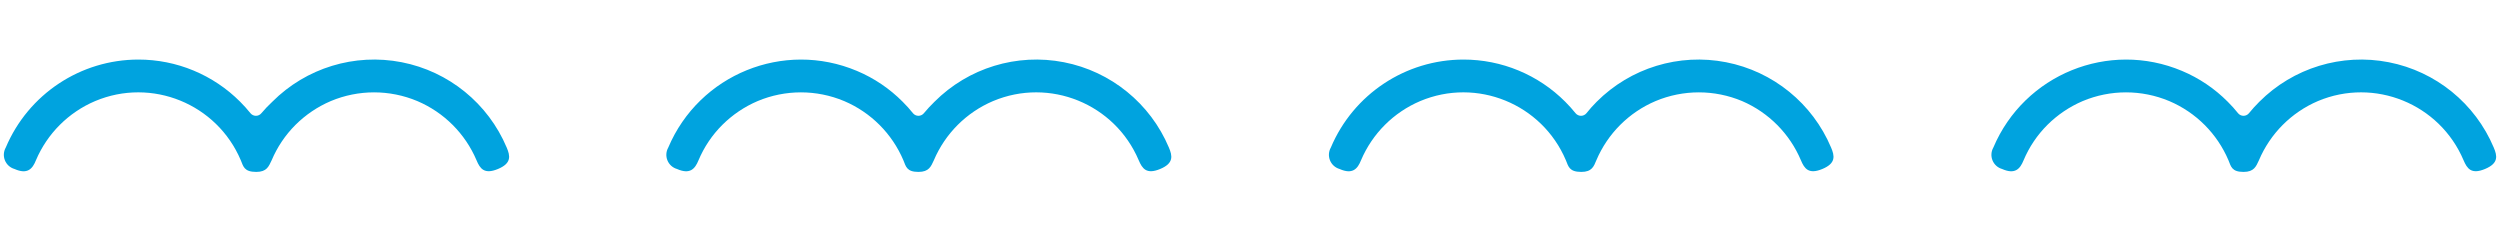
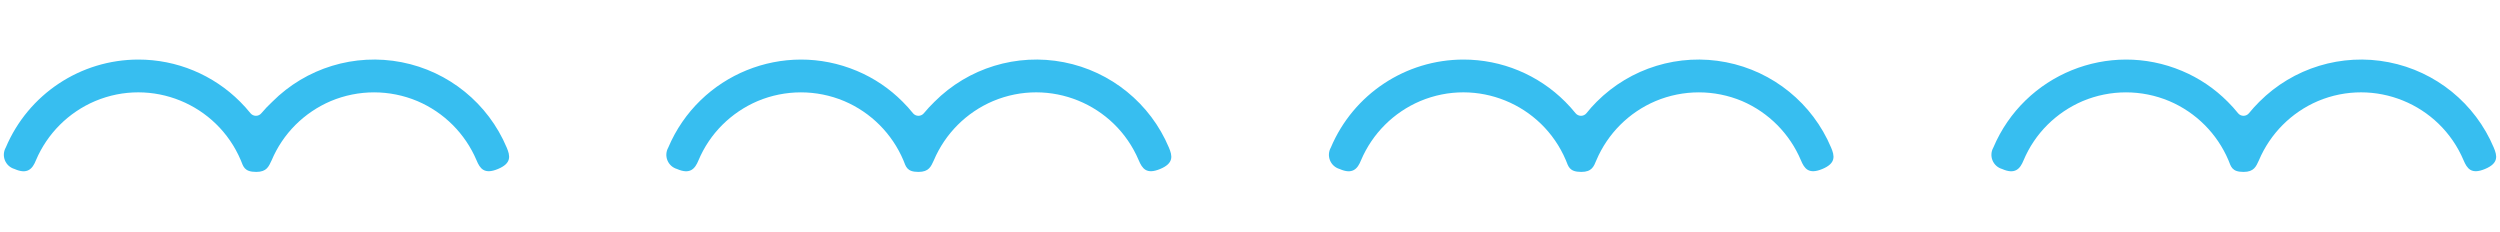
<svg xmlns="http://www.w3.org/2000/svg" viewBox="0 0 324 30" version="1.1" id="svg50" width="324" height="30">
  <defs id="defs39">
-     <style id="style37">.cls-1{fill:#00a3df;}</style>
+     <style id="style37">.cls-1{fill:#37bef0;}</style>
  </defs>
  <g id="レイヤー_1" data-name="レイヤー 1" transform="translate(-36.60204)">
-     <path class="cls-1" d="m 70.47,14.68 a 0.91,0.91 0 0 1 -1.4,0 19,19 0 0 0 -1.34,-1.49 18.61,18.61 0 0 0 -13.19,-5.47 18.66,18.66 0 0 0 -17.19,11.4 1.91,1.91 0 0 0 1.13,2.78 c 1.67,0.74 2.33,0 2.78,-1.13 a 14.49,14.49 0 0 1 7.67,-7.67 14.43,14.43 0 0 1 18.88,7.67 c 0.33,0.79 0.42,1.51 2,1.51 1.38,0 1.62,-0.72 2,-1.51 a 14.44,14.44 0 0 1 3.08,-4.58 14.63,14.63 0 0 1 4.58,-3.09 14.49,14.49 0 0 1 11.22,0 14.49,14.49 0 0 1 7.67,7.67 c 0.45,1.08 1,1.87 2.78,1.13 1.78,-0.74 1.59,-1.7 1.13,-2.78 a 18.65,18.65 0 0 0 -30.38,-5.93 17.17,17.17 0 0 0 -1.42,1.49 z" id="path41" style="fill:#00a3df" />
-     <path class="cls-1" d="m 156.33,14.68 a 0.91,0.91 0 0 1 -1.4,0 17.17,17.17 0 0 0 -1.34,-1.49 18.37,18.37 0 0 0 -5.93,-4 18.68,18.68 0 0 0 -24.45,9.93 1.91,1.91 0 0 0 1.13,2.78 c 1.68,0.74 2.33,0 2.79,-1.13 a 14.33,14.33 0 0 1 3.08,-4.58 14.63,14.63 0 0 1 4.58,-3.09 14.49,14.49 0 0 1 11.22,0 14.49,14.49 0 0 1 7.67,7.67 c 0.33,0.79 0.41,1.51 1.95,1.51 1.38,0 1.63,-0.72 2,-1.51 a 14.49,14.49 0 0 1 7.67,-7.67 14.43,14.43 0 0 1 18.88,7.67 c 0.46,1.08 1,1.87 2.78,1.13 1.78,-0.74 1.59,-1.7 1.13,-2.78 a 18.65,18.65 0 0 0 -30.38,-5.93 19,19 0 0 0 -1.38,1.49 z" id="path43" style="fill:#00a3df" />
-     <path class="cls-1" d="m 242.2,14.68 a 0.91,0.91 0 0 1 -1.4,0 19,19 0 0 0 -1.34,-1.49 18.61,18.61 0 0 0 -13.19,-5.47 18.66,18.66 0 0 0 -17.19,11.4 1.91,1.91 0 0 0 1.13,2.78 c 1.67,0.74 2.33,0 2.78,-1.13 a 14.49,14.49 0 0 1 7.67,-7.67 14.43,14.43 0 0 1 18.88,7.67 c 0.33,0.79 0.42,1.51 2,1.51 1.38,0 1.62,-0.72 1.95,-1.51 a 14.49,14.49 0 0 1 7.67,-7.67 14.49,14.49 0 0 1 11.22,0 14.49,14.49 0 0 1 7.62,7.67 c 0.45,1.08 1,1.87 2.78,1.13 1.78,-0.74 1.59,-1.7 1.13,-2.78 a 18.65,18.65 0 0 0 -30.38,-5.93 17.17,17.17 0 0 0 -1.33,1.49 z" id="path45" style="fill:#00a3df" />
-     <path class="cls-1" d="m 328.06,14.68 a 0.91,0.91 0 0 1 -1.4,0 17.17,17.17 0 0 0 -1.34,-1.49 18.37,18.37 0 0 0 -5.93,-4 18.68,18.68 0 0 0 -24.45,9.93 1.91,1.91 0 0 0 1.13,2.78 c 1.68,0.74 2.33,0 2.79,-1.13 a 14.33,14.33 0 0 1 3.08,-4.58 14.63,14.63 0 0 1 4.58,-3.09 14.49,14.49 0 0 1 11.22,0 14.49,14.49 0 0 1 7.67,7.67 c 0.33,0.79 0.41,1.51 1.95,1.51 1.38,0 1.63,-0.72 2,-1.51 a 14.49,14.49 0 0 1 7.64,-7.67 14.43,14.43 0 0 1 18.88,7.67 c 0.46,1.08 1,1.87 2.78,1.13 1.78,-0.74 1.59,-1.7 1.13,-2.78 a 18.65,18.65 0 0 0 -30.38,-5.93 19,19 0 0 0 -1.35,1.49 z" id="path47" style="fill:#00a3df" />
+     <path class="cls-1" d="m 70.47,14.68 a 0.91,0.91 0 0 1 -1.4,0 19,19 0 0 0 -1.34,-1.49 18.61,18.61 0 0 0 -13.19,-5.47 18.66,18.66 0 0 0 -17.19,11.4 1.91,1.91 0 0 0 1.13,2.78 c 1.67,0.74 2.33,0 2.78,-1.13 a 14.49,14.49 0 0 1 7.67,-7.67 14.43,14.43 0 0 1 18.88,7.67 c 0.33,0.79 0.42,1.51 2,1.51 1.38,0 1.62,-0.72 2,-1.51 a 14.44,14.44 0 0 1 3.08,-4.58 14.63,14.63 0 0 1 4.58,-3.09 14.49,14.49 0 0 1 11.22,0 14.49,14.49 0 0 1 7.67,7.67 c 0.45,1.08 1,1.87 2.78,1.13 1.78,-0.74 1.59,-1.7 1.13,-2.78 a 18.65,18.65 0 0 0 -30.38,-5.93 17.17,17.17 0 0 0 -1.42,1.49 z" id="path41" style="fill:#37bef0" />
+     <path class="cls-1" d="m 156.33,14.68 a 0.91,0.91 0 0 1 -1.4,0 17.17,17.17 0 0 0 -1.34,-1.49 18.37,18.37 0 0 0 -5.93,-4 18.68,18.68 0 0 0 -24.45,9.93 1.91,1.91 0 0 0 1.13,2.78 c 1.68,0.74 2.33,0 2.79,-1.13 a 14.33,14.33 0 0 1 3.08,-4.58 14.63,14.63 0 0 1 4.58,-3.09 14.49,14.49 0 0 1 11.22,0 14.49,14.49 0 0 1 7.67,7.67 c 0.33,0.79 0.41,1.51 1.95,1.51 1.38,0 1.63,-0.72 2,-1.51 a 14.49,14.49 0 0 1 7.67,-7.67 14.43,14.43 0 0 1 18.88,7.67 c 0.46,1.08 1,1.87 2.78,1.13 1.78,-0.74 1.59,-1.7 1.13,-2.78 a 18.65,18.65 0 0 0 -30.38,-5.93 19,19 0 0 0 -1.38,1.49 z" id="path43" style="fill:#37bef0" />
+     <path class="cls-1" d="m 242.2,14.68 a 0.91,0.91 0 0 1 -1.4,0 19,19 0 0 0 -1.34,-1.49 18.61,18.61 0 0 0 -13.19,-5.47 18.66,18.66 0 0 0 -17.19,11.4 1.91,1.91 0 0 0 1.13,2.78 c 1.67,0.74 2.33,0 2.78,-1.13 a 14.49,14.49 0 0 1 7.67,-7.67 14.43,14.43 0 0 1 18.88,7.67 c 0.33,0.79 0.42,1.51 2,1.51 1.38,0 1.62,-0.72 1.95,-1.51 a 14.49,14.49 0 0 1 7.67,-7.67 14.49,14.49 0 0 1 11.22,0 14.49,14.49 0 0 1 7.62,7.67 c 0.45,1.08 1,1.87 2.78,1.13 1.78,-0.74 1.59,-1.7 1.13,-2.78 a 18.65,18.65 0 0 0 -30.38,-5.93 17.17,17.17 0 0 0 -1.33,1.49 z" id="path45" style="fill:#37bef0" />
+     <path class="cls-1" d="m 328.06,14.68 a 0.91,0.91 0 0 1 -1.4,0 17.17,17.17 0 0 0 -1.34,-1.49 18.37,18.37 0 0 0 -5.93,-4 18.68,18.68 0 0 0 -24.45,9.93 1.91,1.91 0 0 0 1.13,2.78 c 1.68,0.74 2.33,0 2.79,-1.13 a 14.33,14.33 0 0 1 3.08,-4.58 14.63,14.63 0 0 1 4.58,-3.09 14.49,14.49 0 0 1 11.22,0 14.49,14.49 0 0 1 7.67,7.67 c 0.33,0.79 0.41,1.51 1.95,1.51 1.38,0 1.63,-0.72 2,-1.51 a 14.49,14.49 0 0 1 7.64,-7.67 14.43,14.43 0 0 1 18.88,7.67 c 0.46,1.08 1,1.87 2.78,1.13 1.78,-0.74 1.59,-1.7 1.13,-2.78 a 18.65,18.65 0 0 0 -30.38,-5.93 19,19 0 0 0 -1.35,1.49 z" id="path47" style="fill:#37bef0" />
  </g>
</svg>
